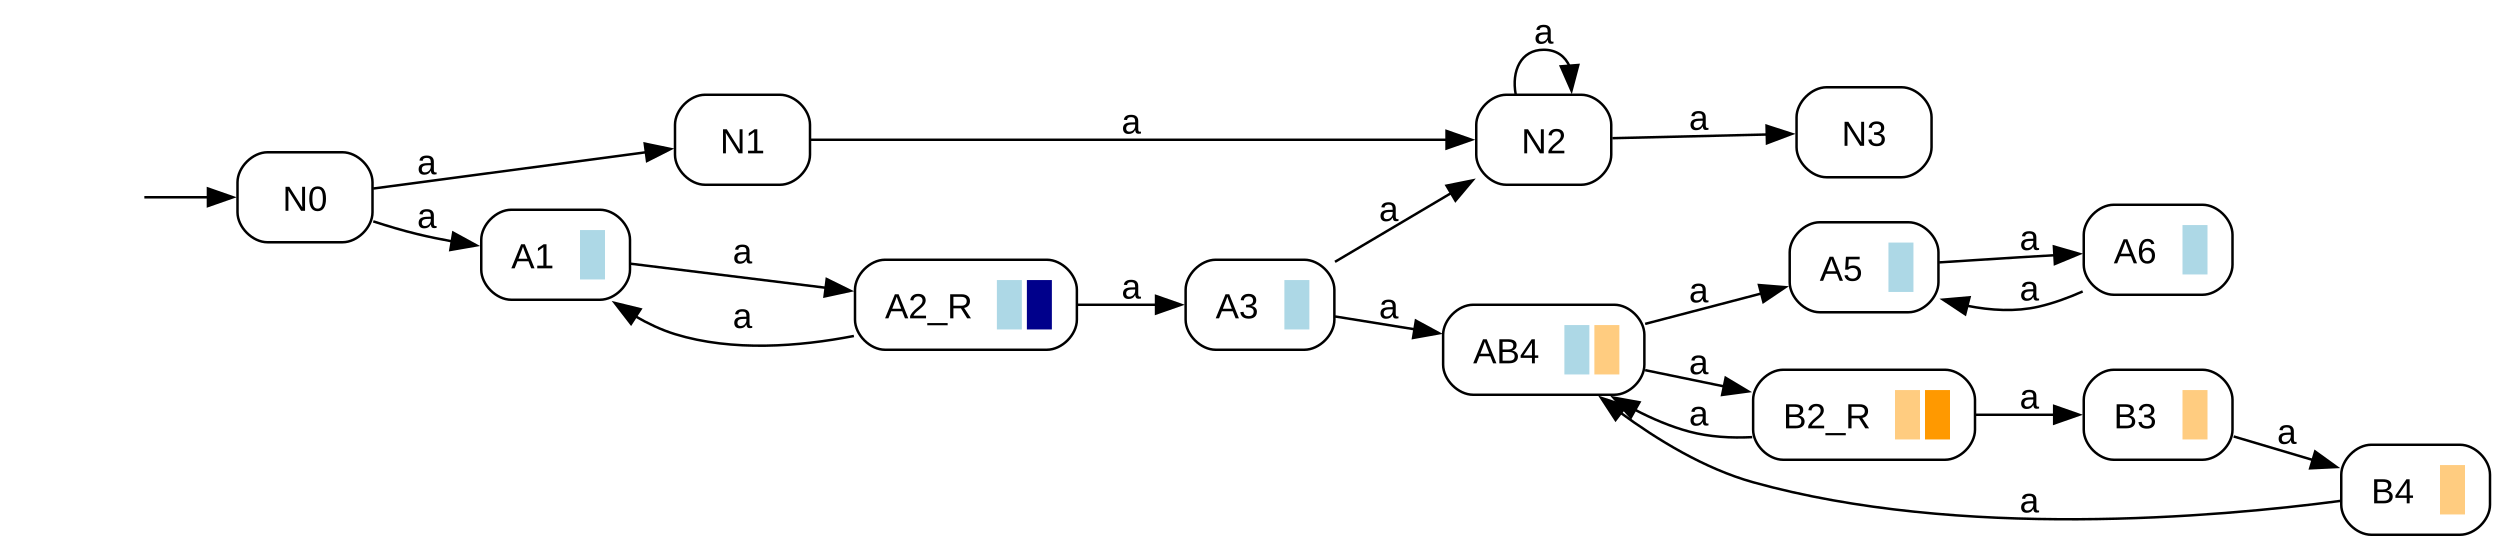
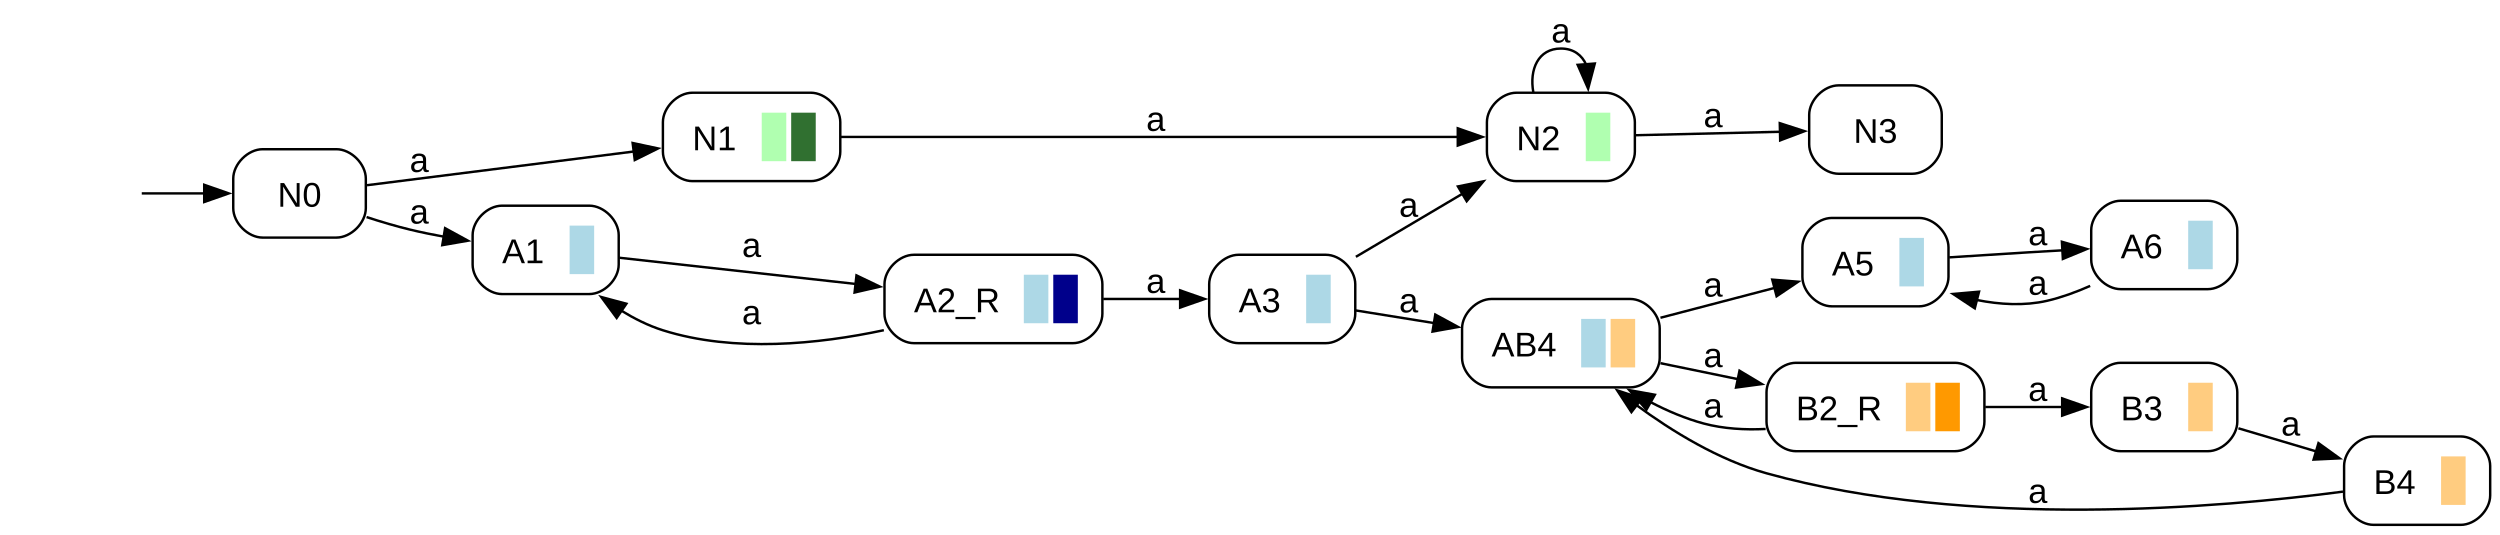
- <svg xmlns="http://www.w3.org/2000/svg" width="720pt" height="157pt" viewBox="0.00 0.00 720.00 156.78">
-   <g id="graph0" class="graph" transform="scale(0.72 0.72) rotate(0) translate(4 213.75)">
+ <svg xmlns="http://www.w3.org/2000/svg" width="720pt" height="154pt" viewBox="0.00 0.00 720.00 153.97">
+   <g id="graph0" class="graph" transform="scale(0.707096 0.707096) rotate(0) translate(4 213.75)">
    <g id="node1" class="node">
</g>
    <g id="node2" class="node">
      <path fill="none" stroke="black" d="M133,-153C133,-153 103,-153 103,-153 97,-153 91,-147 91,-141 91,-141 91,-129 91,-129 91,-123 97,-117 103,-117 103,-117 133,-117 133,-117 139,-117 145,-123 145,-129 145,-129 145,-141 145,-141 145,-147 139,-153 133,-153" />
      <text text-anchor="middle" x="118" y="-129.57" font-family="Arial" font-size="14.00">N0</text>
    </g>
    <g id="edge1" class="edge">
      <path fill="none" stroke="black" d="M53.74,-135C61.72,-135 70.68,-135 79.29,-135" />
      <polygon fill="black" stroke="black" points="79.18,-138.5 89.18,-135 79.18,-131.5 79.18,-138.5" />
    </g>
-     <g id="node3" class="node">
-       <path fill="none" stroke="black" d="M308,-176C308,-176 278,-176 278,-176 272,-176 266,-170 266,-164 266,-164 266,-152 266,-152 266,-146 272,-140 278,-140 278,-140 308,-140 308,-140 314,-140 320,-146 320,-152 320,-152 320,-164 320,-164 320,-170 314,-176 308,-176" />
-       <text text-anchor="middle" x="293" y="-152.57" font-family="Arial" font-size="14.00">N1</text>
+     <g id="node4" class="node">
+       <path fill="none" stroke="black" d="M326.25,-176C326.25,-176 278,-176 278,-176 272,-176 266,-170 266,-164 266,-164 266,-152 266,-152 266,-146 272,-140 278,-140 278,-140 326.25,-140 326.25,-140 332.25,-140 338.25,-146 338.25,-152 338.25,-152 338.25,-164 338.25,-164 338.25,-170 332.25,-176 326.25,-176" />
+       <text text-anchor="start" x="278" y="-152.57" font-family="Arial" font-size="14.00">N1</text>
+       <polygon fill="#b0ffb0" stroke="none" points="306.25,-148.12 306.25,-167.88 316.25,-167.88 316.25,-148.12 306.25,-148.12" />
+       <polygon fill="#307030" stroke="none" points="318.25,-148.12 318.25,-167.88 328.25,-167.88 328.25,-148.12 318.25,-148.12" />
    </g>
    <g id="edge2" class="edge">
-       <path fill="none" stroke="black" d="M145.27,-138.49C174.45,-142.37 221.76,-148.66 254.74,-153.05" />
-       <polygon fill="black" stroke="black" points="253.89,-156.46 264.26,-154.31 254.81,-149.52 253.89,-156.46" />
-       <text text-anchor="middle" x="166.75" y="-144.16" font-family="Arial" font-size="14.00">a</text>
+       <path fill="none" stroke="black" d="M145.48,-138.34C173.93,-141.94 219.72,-147.72 254.28,-152.08" />
+       <polygon fill="black" stroke="black" points="253.67,-155.53 264.03,-153.31 254.54,-148.59 253.67,-155.53" />
+       <text text-anchor="middle" x="166.75" y="-143.71" font-family="Arial" font-size="14.00">a</text>
    </g>
    <g id="node6" class="node">
      <path fill="none" stroke="black" d="M236,-130C236,-130 200.5,-130 200.5,-130 194.5,-130 188.5,-124 188.5,-118 188.5,-118 188.5,-106 188.5,-106 188.5,-100 194.5,-94 200.5,-94 200.5,-94 236,-94 236,-94 242,-94 248,-100 248,-106 248,-106 248,-118 248,-118 248,-124 242,-130 236,-130" />
      <text text-anchor="start" x="200.5" y="-106.58" font-family="Arial" font-size="14.00">A1</text>
      <polygon fill="lightblue" stroke="none" points="228,-102.12 228,-121.88 238,-121.88 238,-102.12 228,-102.12" />
    </g>
    <g id="edge3" class="edge">
      <path fill="none" stroke="black" d="M145.31,-125.36C151.08,-123.47 157.2,-121.65 163,-120.25 167.53,-119.15 172.31,-118.18 177.08,-117.31" />
      <polygon fill="black" stroke="black" points="177.28,-120.83 186.58,-115.74 176.14,-113.92 177.28,-120.83" />
      <text text-anchor="middle" x="166.75" y="-122.7" font-family="Arial" font-size="14.00">a</text>
    </g>
-     <g id="node4" class="node">
-       <path fill="none" stroke="black" d="M628.5,-176C628.5,-176 598.5,-176 598.5,-176 592.5,-176 586.5,-170 586.5,-164 586.5,-164 586.5,-152 586.5,-152 586.5,-146 592.5,-140 598.5,-140 598.5,-140 628.5,-140 628.5,-140 634.5,-140 640.5,-146 640.5,-152 640.5,-152 640.5,-164 640.5,-164 640.5,-170 634.5,-176 628.5,-176" />
-       <text text-anchor="middle" x="613.5" y="-152.57" font-family="Arial" font-size="14.00">N2</text>
+     <g id="node3" class="node">
+       <path fill="none" stroke="black" d="M774.88,-179C774.88,-179 744.88,-179 744.88,-179 738.88,-179 732.88,-173 732.88,-167 732.88,-167 732.88,-155 732.88,-155 732.88,-149 738.88,-143 744.88,-143 744.88,-143 774.88,-143 774.88,-143 780.88,-143 786.88,-149 786.88,-155 786.88,-155 786.88,-167 786.88,-167 786.88,-173 780.88,-179 774.88,-179" />
+       <text text-anchor="middle" x="759.88" y="-155.57" font-family="Arial" font-size="14.00">N3</text>
+     </g>
+     <g id="node5" class="node">
+       <path fill="none" stroke="black" d="M649.88,-176C649.88,-176 613.62,-176 613.62,-176 607.62,-176 601.62,-170 601.62,-164 601.62,-164 601.62,-152 601.62,-152 601.62,-146 607.62,-140 613.62,-140 613.62,-140 649.88,-140 649.88,-140 655.88,-140 661.88,-146 661.88,-152 661.88,-152 661.88,-164 661.88,-164 661.88,-170 655.88,-176 649.88,-176" />
+       <text text-anchor="start" x="613.62" y="-152.57" font-family="Arial" font-size="14.00">N2</text>
+       <polygon fill="#b0ffb0" stroke="none" points="641.88,-148.12 641.88,-167.88 651.88,-167.88 651.88,-148.12 641.88,-148.12" />
    </g>
    <g id="edge4" class="edge">
-       <path fill="none" stroke="black" d="M320.34,-158C376.74,-158 509.38,-158 574.75,-158" />
-       <polygon fill="black" stroke="black" points="574.62,-161.5 584.62,-158 574.62,-154.5 574.62,-161.5" />
-       <text text-anchor="middle" x="448.5" y="-160.45" font-family="Arial" font-size="14.00">a</text>
+       <path fill="none" stroke="black" d="M338.5,-158C399.71,-158 525.06,-158 589.89,-158" />
+       <polygon fill="black" stroke="black" points="589.75,-161.5 599.75,-158 589.75,-154.5 589.75,-161.5" />
+       <text text-anchor="middle" x="466.75" y="-160.45" font-family="Arial" font-size="14.00">a</text>
+     </g>
+     <g id="edge6" class="edge">
+       <path fill="none" stroke="black" d="M662.32,-158.7C679.84,-159.12 702.23,-159.65 721.03,-160.1" />
+       <polygon fill="black" stroke="black" points="720.9,-163.6 730.98,-160.34 721.06,-156.6 720.9,-163.6" />
+       <text text-anchor="middle" x="693.75" y="-161.95" font-family="Arial" font-size="14.00">a</text>
    </g>
    <g id="edge5" class="edge">
-       <path fill="none" stroke="black" d="M602.28,-176.15C600.56,-185.54 604.3,-194 613.5,-194 618.68,-194 622.12,-191.32 623.84,-187.31" />
-       <polygon fill="black" stroke="black" points="627.31,-187.9 624.6,-177.66 620.33,-187.36 627.31,-187.9" />
-       <text text-anchor="middle" x="613.5" y="-196.45" font-family="Arial" font-size="14.00">a</text>
-     </g>
-     <g id="node5" class="node">
-       <path fill="none" stroke="black" d="M756.62,-179C756.62,-179 726.62,-179 726.62,-179 720.62,-179 714.62,-173 714.62,-167 714.62,-167 714.62,-155 714.62,-155 714.62,-149 720.62,-143 726.62,-143 726.62,-143 756.62,-143 756.62,-143 762.62,-143 768.62,-149 768.62,-155 768.62,-155 768.62,-167 768.62,-167 768.62,-173 762.62,-179 756.62,-179" />
-       <text text-anchor="middle" x="741.62" y="-155.57" font-family="Arial" font-size="14.00">N3</text>
-     </g>
-     <g id="edge6" class="edge">
-       <path fill="none" stroke="black" d="M640.94,-158.63C658.85,-159.05 682.79,-159.62 702.72,-160.1" />
-       <polygon fill="black" stroke="black" points="702.63,-163.6 712.71,-160.34 702.79,-156.6 702.63,-163.6" />
-       <text text-anchor="middle" x="675.5" y="-161.95" font-family="Arial" font-size="14.00">a</text>
+       <path fill="none" stroke="black" d="M620.53,-176.15C618.81,-185.54 622.55,-194 631.75,-194 636.93,-194 640.37,-191.32 642.09,-187.31" />
+       <polygon fill="black" stroke="black" points="645.56,-187.9 642.85,-177.66 638.58,-187.36 645.56,-187.9" />
+       <text text-anchor="middle" x="631.75" y="-196.45" font-family="Arial" font-size="14.00">a</text>
    </g>
    <g id="node7" class="node">
-       <path fill="none" stroke="black" d="M414.75,-110C414.75,-110 350,-110 350,-110 344,-110 338,-104 338,-98 338,-98 338,-86 338,-86 338,-80 344,-74 350,-74 350,-74 414.75,-74 414.75,-74 420.75,-74 426.75,-80 426.75,-86 426.75,-86 426.75,-98 426.75,-98 426.75,-104 420.75,-110 414.75,-110" />
-       <text text-anchor="start" x="350" y="-86.58" font-family="Arial" font-size="14.00">A2_R</text>
-       <polygon fill="lightblue" stroke="none" points="394.75,-82.12 394.75,-101.88 404.75,-101.88 404.75,-82.12 394.75,-82.12" />
-       <polygon fill="darkblue" stroke="none" points="406.75,-82.12 406.75,-101.88 416.75,-101.88 416.75,-82.12 406.75,-82.12" />
+       <path fill="none" stroke="black" d="M433,-110C433,-110 368.25,-110 368.25,-110 362.25,-110 356.25,-104 356.25,-98 356.25,-98 356.25,-86 356.25,-86 356.25,-80 362.25,-74 368.25,-74 368.25,-74 433,-74 433,-74 439,-74 445,-80 445,-86 445,-86 445,-98 445,-98 445,-104 439,-110 433,-110" />
+       <text text-anchor="start" x="368.25" y="-86.58" font-family="Arial" font-size="14.00">A2_R</text>
+       <polygon fill="lightblue" stroke="none" points="413,-82.12 413,-101.88 423,-101.88 423,-82.12 413,-82.12" />
+       <polygon fill="darkblue" stroke="none" points="425,-82.12 425,-101.88 435,-101.88 435,-82.12 425,-82.12" />
    </g>
    <g id="edge7" class="edge">
-       <path fill="none" stroke="black" d="M248.23,-108.42C269.89,-105.75 300.16,-102.02 326.36,-98.79" />
-       <polygon fill="black" stroke="black" points="326.68,-102.27 336.18,-97.58 325.82,-95.33 326.68,-102.27" />
-       <text text-anchor="middle" x="293" y="-108.54" font-family="Arial" font-size="14.00">a</text>
+       <path fill="none" stroke="black" d="M248.23,-108.79C274.13,-105.92 312.78,-101.63 344.54,-98.11" />
+       <polygon fill="black" stroke="black" points="344.84,-101.6 354.39,-97.02 344.07,-94.64 344.84,-101.6" />
+       <text text-anchor="middle" x="302.12" y="-109.09" font-family="Arial" font-size="14.00">a</text>
    </g>
    <g id="edge8" class="edge">
-       <path fill="none" stroke="black" d="M337.56,-79.51C315.66,-75.27 289,-73.18 266,-80.25 260.51,-81.94 255.09,-84.51 250,-87.48" />
-       <polygon fill="black" stroke="black" points="248.41,-84.34 241.93,-92.72 252.22,-90.21 248.41,-84.34" />
-       <text text-anchor="middle" x="293" y="-82.7" font-family="Arial" font-size="14.00">a</text>
+       <path fill="none" stroke="black" d="M355.99,-79.28C329.42,-73.62 295.11,-70.07 266,-79.25 260.09,-81.11 254.28,-84.02 248.88,-87.35" />
+       <polygon fill="black" stroke="black" points="247.17,-84.27 240.89,-92.8 251.12,-90.05 247.17,-84.27" />
+       <text text-anchor="middle" x="302.12" y="-81.7" font-family="Arial" font-size="14.00">a</text>
    </g>
    <g id="node8" class="node">
-       <path fill="none" stroke="black" d="M517.75,-110C517.75,-110 482.25,-110 482.25,-110 476.25,-110 470.25,-104 470.25,-98 470.25,-98 470.25,-86 470.25,-86 470.25,-80 476.25,-74 482.25,-74 482.25,-74 517.75,-74 517.75,-74 523.75,-74 529.75,-80 529.75,-86 529.75,-86 529.75,-98 529.75,-98 529.75,-104 523.75,-110 517.75,-110" />
-       <text text-anchor="start" x="482.25" y="-86.58" font-family="Arial" font-size="14.00">A3</text>
-       <polygon fill="lightblue" stroke="none" points="509.75,-82.12 509.75,-101.88 519.75,-101.88 519.75,-82.12 509.75,-82.12" />
+       <path fill="none" stroke="black" d="M536,-110C536,-110 500.5,-110 500.5,-110 494.5,-110 488.5,-104 488.5,-98 488.5,-98 488.5,-86 488.5,-86 488.5,-80 494.5,-74 500.5,-74 500.5,-74 536,-74 536,-74 542,-74 548,-80 548,-86 548,-86 548,-98 548,-98 548,-104 542,-110 536,-110" />
+       <text text-anchor="start" x="500.5" y="-86.58" font-family="Arial" font-size="14.00">A3</text>
+       <polygon fill="lightblue" stroke="none" points="528,-82.12 528,-101.88 538,-101.88 538,-82.12 528,-82.12" />
    </g>
    <g id="edge9" class="edge">
-       <path fill="none" stroke="black" d="M427.09,-92C437.38,-92 448.32,-92 458.46,-92" />
-       <polygon fill="black" stroke="black" points="458.42,-95.5 468.42,-92 458.42,-88.5 458.42,-95.5" />
-       <text text-anchor="middle" x="448.5" y="-94.45" font-family="Arial" font-size="14.00">a</text>
+       <path fill="none" stroke="black" d="M445.34,-92C455.63,-92 466.57,-92 476.71,-92" />
+       <polygon fill="black" stroke="black" points="476.67,-95.5 486.67,-92 476.67,-88.5 476.67,-95.5" />
+       <text text-anchor="middle" x="466.75" y="-94.45" font-family="Arial" font-size="14.00">a</text>
    </g>
    <g id="edge10" class="edge">
-       <path fill="none" stroke="black" d="M530,-109.17C544.3,-117.63 561.66,-127.91 576.76,-136.85" />
-       <polygon fill="black" stroke="black" points="574.62,-139.64 585.01,-141.73 578.18,-133.62 574.62,-139.64" />
-       <text text-anchor="middle" x="551.5" y="-125.47" font-family="Arial" font-size="14.00">a</text>
+       <path fill="none" stroke="black" d="M548.25,-109.17C561.57,-117.05 577.56,-126.51 591.89,-135" />
+       <polygon fill="black" stroke="black" points="589.81,-137.84 600.2,-139.92 593.38,-131.81 589.81,-137.84" />
+       <text text-anchor="middle" x="569.75" y="-125.47" font-family="Arial" font-size="14.00">a</text>
    </g>
    <g id="node9" class="node">
-       <path fill="none" stroke="black" d="M641.75,-92C641.75,-92 585.25,-92 585.25,-92 579.25,-92 573.25,-86 573.25,-80 573.25,-80 573.25,-68 573.25,-68 573.25,-62 579.25,-56 585.25,-56 585.25,-56 641.75,-56 641.75,-56 647.75,-56 653.75,-62 653.75,-68 653.75,-68 653.75,-80 653.75,-80 653.75,-86 647.75,-92 641.75,-92" />
-       <text text-anchor="start" x="585.25" y="-68.58" font-family="Arial" font-size="14.00">AB4</text>
-       <polygon fill="lightblue" stroke="none" points="621.75,-64.12 621.75,-83.88 631.75,-83.88 631.75,-64.12 621.75,-64.12" />
-       <polygon fill="#ffcc80" stroke="none" points="633.75,-64.12 633.75,-83.88 643.75,-83.88 643.75,-64.12 633.75,-64.12" />
+       <path fill="none" stroke="black" d="M660,-92C660,-92 603.5,-92 603.5,-92 597.5,-92 591.5,-86 591.5,-80 591.5,-80 591.5,-68 591.5,-68 591.5,-62 597.5,-56 603.5,-56 603.5,-56 660,-56 660,-56 666,-56 672,-62 672,-68 672,-68 672,-80 672,-80 672,-86 666,-92 660,-92" />
+       <text text-anchor="start" x="603.5" y="-68.58" font-family="Arial" font-size="14.00">AB4</text>
+       <polygon fill="lightblue" stroke="none" points="640,-64.12 640,-83.88 650,-83.88 650,-64.12 640,-64.12" />
+       <polygon fill="#ffcc80" stroke="none" points="652,-64.12 652,-83.88 662,-83.88 662,-64.12 652,-64.12" />
    </g>
    <g id="edge11" class="edge">
-       <path fill="none" stroke="black" d="M530,-87.32C539.77,-85.74 550.98,-83.93 561.92,-82.17" />
-       <polygon fill="black" stroke="black" points="562.34,-85.64 571.65,-80.59 561.22,-78.73 562.34,-85.64" />
-       <text text-anchor="middle" x="551.5" y="-86.53" font-family="Arial" font-size="14.00">a</text>
+       <path fill="none" stroke="black" d="M548.25,-87.32C558.02,-85.74 569.23,-83.93 580.17,-82.17" />
+       <polygon fill="black" stroke="black" points="580.59,-85.64 589.9,-80.59 579.47,-78.73 580.59,-85.64" />
+       <text text-anchor="middle" x="569.75" y="-86.53" font-family="Arial" font-size="14.00">a</text>
    </g>
    <g id="node10" class="node">
-       <path fill="none" stroke="black" d="M759.38,-125C759.38,-125 723.88,-125 723.88,-125 717.88,-125 711.88,-119 711.88,-113 711.88,-113 711.88,-101 711.88,-101 711.88,-95 717.88,-89 723.88,-89 723.88,-89 759.38,-89 759.38,-89 765.38,-89 771.38,-95 771.38,-101 771.38,-101 771.38,-113 771.38,-113 771.38,-119 765.38,-125 759.38,-125" />
-       <text text-anchor="start" x="723.88" y="-101.58" font-family="Arial" font-size="14.00">A5</text>
-       <polygon fill="lightblue" stroke="none" points="751.38,-97.12 751.38,-116.88 761.38,-116.88 761.38,-97.12 751.38,-97.12" />
+       <path fill="none" stroke="black" d="M777.62,-125C777.62,-125 742.12,-125 742.12,-125 736.12,-125 730.12,-119 730.12,-113 730.12,-113 730.12,-101 730.12,-101 730.12,-95 736.12,-89 742.12,-89 742.12,-89 777.62,-89 777.62,-89 783.62,-89 789.62,-95 789.62,-101 789.62,-101 789.62,-113 789.62,-113 789.62,-119 783.62,-125 777.62,-125" />
+       <text text-anchor="start" x="742.12" y="-101.58" font-family="Arial" font-size="14.00">A5</text>
+       <polygon fill="lightblue" stroke="none" points="769.62,-97.12 769.62,-116.88 779.62,-116.88 779.62,-97.12 769.62,-97.12" />
    </g>
    <g id="edge12" class="edge">
-       <path fill="none" stroke="black" d="M654.06,-84.35C668.91,-88.24 685.8,-92.65 700.68,-96.55" />
-       <polygon fill="black" stroke="black" points="699.59,-99.88 710.15,-99.03 701.36,-93.11 699.59,-99.88" />
-       <text text-anchor="middle" x="675.5" y="-92.95" font-family="Arial" font-size="14.00">a</text>
+       <path fill="none" stroke="black" d="M672.31,-84.35C687.16,-88.24 704.05,-92.65 718.93,-96.55" />
+       <polygon fill="black" stroke="black" points="717.84,-99.88 728.4,-99.03 719.61,-93.11 717.84,-99.88" />
+       <text text-anchor="middle" x="693.75" y="-92.95" font-family="Arial" font-size="14.00">a</text>
    </g>
    <g id="node12" class="node">
-       <path fill="none" stroke="black" d="M774,-66C774,-66 709.25,-66 709.25,-66 703.25,-66 697.25,-60 697.25,-54 697.25,-54 697.25,-42 697.25,-42 697.25,-36 703.25,-30 709.25,-30 709.25,-30 774,-30 774,-30 780,-30 786,-36 786,-42 786,-42 786,-54 786,-54 786,-60 780,-66 774,-66" />
-       <text text-anchor="start" x="709.25" y="-42.58" font-family="Arial" font-size="14.00">B2_R</text>
-       <polygon fill="#ffcc80" stroke="none" points="754,-38.12 754,-57.88 764,-57.88 764,-38.12 754,-38.12" />
-       <polygon fill="#ff9900" stroke="none" points="766,-38.12 766,-57.88 776,-57.88 776,-38.12 766,-38.12" />
+       <path fill="none" stroke="black" d="M792.25,-66C792.25,-66 727.5,-66 727.5,-66 721.5,-66 715.5,-60 715.5,-54 715.5,-54 715.5,-42 715.5,-42 715.5,-36 721.5,-30 727.5,-30 727.5,-30 792.25,-30 792.25,-30 798.25,-30 804.25,-36 804.25,-42 804.25,-42 804.25,-54 804.25,-54 804.25,-60 798.25,-66 792.25,-66" />
+       <text text-anchor="start" x="727.5" y="-42.58" font-family="Arial" font-size="14.00">B2_R</text>
+       <polygon fill="#ffcc80" stroke="none" points="772.25,-38.12 772.25,-57.88 782.25,-57.88 782.25,-38.12 772.25,-38.12" />
+       <polygon fill="#ff9900" stroke="none" points="784.25,-38.12 784.25,-57.88 794.25,-57.88 794.25,-38.12 784.25,-38.12" />
    </g>
    <g id="edge13" class="edge">
-       <path fill="none" stroke="black" d="M654.06,-65.84C664.14,-63.77 675.16,-61.5 685.85,-59.29" />
-       <polygon fill="black" stroke="black" points="686.25,-62.78 695.34,-57.34 684.84,-55.93 686.25,-62.78" />
-       <text text-anchor="middle" x="675.5" y="-64.23" font-family="Arial" font-size="14.00">a</text>
+       <path fill="none" stroke="black" d="M672.31,-65.84C682.39,-63.77 693.41,-61.5 704.1,-59.29" />
+       <polygon fill="black" stroke="black" points="704.5,-62.78 713.59,-57.34 703.09,-55.93 704.5,-62.78" />
+       <text text-anchor="middle" x="693.75" y="-64.23" font-family="Arial" font-size="14.00">a</text>
    </g>
    <g id="node11" class="node">
-       <path fill="none" stroke="black" d="M877,-132C877,-132 841.5,-132 841.5,-132 835.5,-132 829.5,-126 829.5,-120 829.5,-120 829.5,-108 829.5,-108 829.5,-102 835.5,-96 841.5,-96 841.5,-96 877,-96 877,-96 883,-96 889,-102 889,-108 889,-108 889,-120 889,-120 889,-126 883,-132 877,-132" />
-       <text text-anchor="start" x="841.5" y="-108.58" font-family="Arial" font-size="14.00">A6</text>
-       <polygon fill="lightblue" stroke="none" points="869,-104.12 869,-123.88 879,-123.88 879,-104.12 869,-104.12" />
+       <path fill="none" stroke="black" d="M895.25,-132C895.25,-132 859.75,-132 859.75,-132 853.75,-132 847.75,-126 847.75,-120 847.75,-120 847.75,-108 847.75,-108 847.75,-102 853.75,-96 859.75,-96 859.75,-96 895.25,-96 895.25,-96 901.25,-96 907.25,-102 907.25,-108 907.25,-108 907.25,-120 907.25,-120 907.25,-126 901.25,-132 895.25,-132" />
+       <text text-anchor="start" x="859.75" y="-108.58" font-family="Arial" font-size="14.00">A6</text>
+       <polygon fill="lightblue" stroke="none" points="887.25,-104.12 887.25,-123.88 897.25,-123.88 897.25,-104.12 887.25,-104.12" />
    </g>
    <g id="edge14" class="edge">
-       <path fill="none" stroke="black" d="M771.66,-108.95C781.88,-109.62 793.45,-110.36 804,-111 808.48,-111.27 813.17,-111.54 817.83,-111.81" />
-       <polygon fill="black" stroke="black" points="817.56,-115.3 827.74,-112.36 817.95,-108.31 817.56,-115.3" />
-       <text text-anchor="middle" x="807.75" y="-113.89" font-family="Arial" font-size="14.00">a</text>
+       <path fill="none" stroke="black" d="M789.91,-108.95C800.13,-109.62 811.7,-110.36 822.25,-111 826.73,-111.27 831.42,-111.54 836.08,-111.81" />
+       <polygon fill="black" stroke="black" points="835.81,-115.3 845.99,-112.36 836.2,-108.31 835.81,-115.3" />
+       <text text-anchor="middle" x="826" y="-113.89" font-family="Arial" font-size="14.00">a</text>
    </g>
    <g id="edge15" class="edge">
-       <path fill="none" stroke="black" d="M829.07,-97.33C823.4,-94.81 817.39,-92.61 811.5,-91.25 802.24,-89.12 792.27,-89.72 782.88,-91.59" />
-       <polygon fill="black" stroke="black" points="782.08,-88.18 773.25,-94.04 783.81,-94.97 782.08,-88.18" />
-       <text text-anchor="middle" x="807.75" y="-93.7" font-family="Arial" font-size="14.00">a</text>
+       <path fill="none" stroke="black" d="M847.32,-97.33C841.65,-94.81 835.64,-92.61 829.75,-91.25 820.49,-89.12 810.52,-89.72 801.13,-91.59" />
+       <polygon fill="black" stroke="black" points="800.33,-88.18 791.5,-94.04 802.06,-94.97 800.33,-88.18" />
+       <text text-anchor="middle" x="826" y="-93.7" font-family="Arial" font-size="14.00">a</text>
    </g>
    <g id="edge16" class="edge">
-       <path fill="none" stroke="black" d="M696.89,-39.05C688.46,-38.63 679.76,-39.12 671.75,-41.25 664.31,-43.23 656.84,-46.42 649.86,-50.06" />
-       <polygon fill="black" stroke="black" points="648.34,-46.9 641.36,-54.87 651.78,-52.99 648.34,-46.9" />
-       <text text-anchor="middle" x="675.5" y="-43.7" font-family="Arial" font-size="14.00">a</text>
+       <path fill="none" stroke="black" d="M715.14,-39.05C706.71,-38.63 698.01,-39.12 690,-41.25 682.56,-43.23 675.09,-46.42 668.11,-50.06" />
+       <polygon fill="black" stroke="black" points="666.59,-46.9 659.61,-54.87 670.03,-52.99 666.59,-46.9" />
+       <text text-anchor="middle" x="693.75" y="-43.7" font-family="Arial" font-size="14.00">a</text>
    </g>
    <g id="node13" class="node">
-       <path fill="none" stroke="black" d="M877,-66C877,-66 841.5,-66 841.5,-66 835.5,-66 829.5,-60 829.5,-54 829.5,-54 829.5,-42 829.5,-42 829.5,-36 835.5,-30 841.5,-30 841.5,-30 877,-30 877,-30 883,-30 889,-36 889,-42 889,-42 889,-54 889,-54 889,-60 883,-66 877,-66" />
-       <text text-anchor="start" x="841.5" y="-42.58" font-family="Arial" font-size="14.00">B3</text>
-       <polygon fill="#ffcc80" stroke="none" points="869,-38.12 869,-57.88 879,-57.88 879,-38.12 869,-38.12" />
+       <path fill="none" stroke="black" d="M895.25,-66C895.25,-66 859.75,-66 859.75,-66 853.75,-66 847.75,-60 847.75,-54 847.75,-54 847.75,-42 847.75,-42 847.75,-36 853.75,-30 859.75,-30 859.75,-30 895.25,-30 895.25,-30 901.25,-30 907.25,-36 907.25,-42 907.25,-42 907.25,-54 907.25,-54 907.25,-60 901.25,-66 895.25,-66" />
+       <text text-anchor="start" x="859.75" y="-42.58" font-family="Arial" font-size="14.00">B3</text>
+       <polygon fill="#ffcc80" stroke="none" points="887.25,-38.12 887.25,-57.88 897.25,-57.88 897.25,-38.12 887.25,-38.12" />
    </g>
    <g id="edge17" class="edge">
-       <path fill="none" stroke="black" d="M786.34,-48C796.63,-48 807.57,-48 817.71,-48" />
-       <polygon fill="black" stroke="black" points="817.67,-51.5 827.67,-48 817.67,-44.5 817.67,-51.5" />
-       <text text-anchor="middle" x="807.75" y="-50.45" font-family="Arial" font-size="14.00">a</text>
+       <path fill="none" stroke="black" d="M804.59,-48C814.88,-48 825.82,-48 835.96,-48" />
+       <polygon fill="black" stroke="black" points="835.92,-51.5 845.92,-48 835.92,-44.5 835.92,-51.5" />
+       <text text-anchor="middle" x="826" y="-50.45" font-family="Arial" font-size="14.00">a</text>
    </g>
    <g id="node14" class="node">
-       <path fill="none" stroke="black" d="M980,-36C980,-36 944.5,-36 944.5,-36 938.5,-36 932.5,-30 932.5,-24 932.5,-24 932.5,-12 932.5,-12 932.5,-6 938.5,0 944.5,0 944.5,0 980,0 980,0 986,0 992,-6 992,-12 992,-12 992,-24 992,-24 992,-30 986,-36 980,-36" />
-       <text text-anchor="start" x="944.5" y="-12.57" font-family="Arial" font-size="14.00">B4</text>
-       <polygon fill="#ffcc80" stroke="none" points="972,-8.12 972,-27.88 982,-27.88 982,-8.12 972,-8.12" />
+       <path fill="none" stroke="black" d="M998.25,-36C998.25,-36 962.75,-36 962.75,-36 956.75,-36 950.75,-30 950.75,-24 950.75,-24 950.75,-12 950.75,-12 950.75,-6 956.75,0 962.75,0 962.75,0 998.25,0 998.25,0 1004.25,0 1010.25,-6 1010.25,-12 1010.25,-12 1010.25,-24 1010.25,-24 1010.25,-30 1004.25,-36 998.25,-36" />
+       <text text-anchor="start" x="962.75" y="-12.57" font-family="Arial" font-size="14.00">B4</text>
+       <polygon fill="#ffcc80" stroke="none" points="990.25,-8.12 990.25,-27.88 1000.25,-27.88 1000.25,-8.12 990.25,-8.12" />
    </g>
    <g id="edge18" class="edge">
-       <path fill="none" stroke="black" d="M889.46,-39.32C899.41,-36.37 910.7,-33.01 921.34,-29.85" />
-       <polygon fill="black" stroke="black" points="922.06,-33.29 930.65,-27.09 920.07,-26.58 922.06,-33.29" />
-       <text text-anchor="middle" x="910.75" y="-36.35" font-family="Arial" font-size="14.00">a</text>
+       <path fill="none" stroke="black" d="M907.71,-39.32C917.66,-36.37 928.95,-33.01 939.59,-29.85" />
+       <polygon fill="black" stroke="black" points="940.31,-33.29 948.9,-27.09 938.32,-26.58 940.31,-33.29" />
+       <text text-anchor="middle" x="929" y="-36.35" font-family="Arial" font-size="14.00">a</text>
    </g>
    <g id="edge19" class="edge">
-       <path fill="none" stroke="black" d="M932.05,-13.53C882.63,-7.01 779.82,1.99 697.25,-21 677.92,-26.38 658.89,-38 643.96,-48.99" />
-       <polygon fill="black" stroke="black" points="642.23,-45.91 636.43,-54.77 646.49,-51.46 642.23,-45.91" />
-       <text text-anchor="middle" x="807.75" y="-8.92" font-family="Arial" font-size="14.00">a</text>
+       <path fill="none" stroke="black" d="M950.3,-13.53C900.88,-7.01 798.07,1.99 715.5,-21 696.17,-26.38 677.14,-38 662.21,-48.99" />
+       <polygon fill="black" stroke="black" points="660.48,-45.91 654.68,-54.77 664.74,-51.46 660.48,-45.91" />
+       <text text-anchor="middle" x="826" y="-8.92" font-family="Arial" font-size="14.00">a</text>
    </g>
  </g>
</svg>
